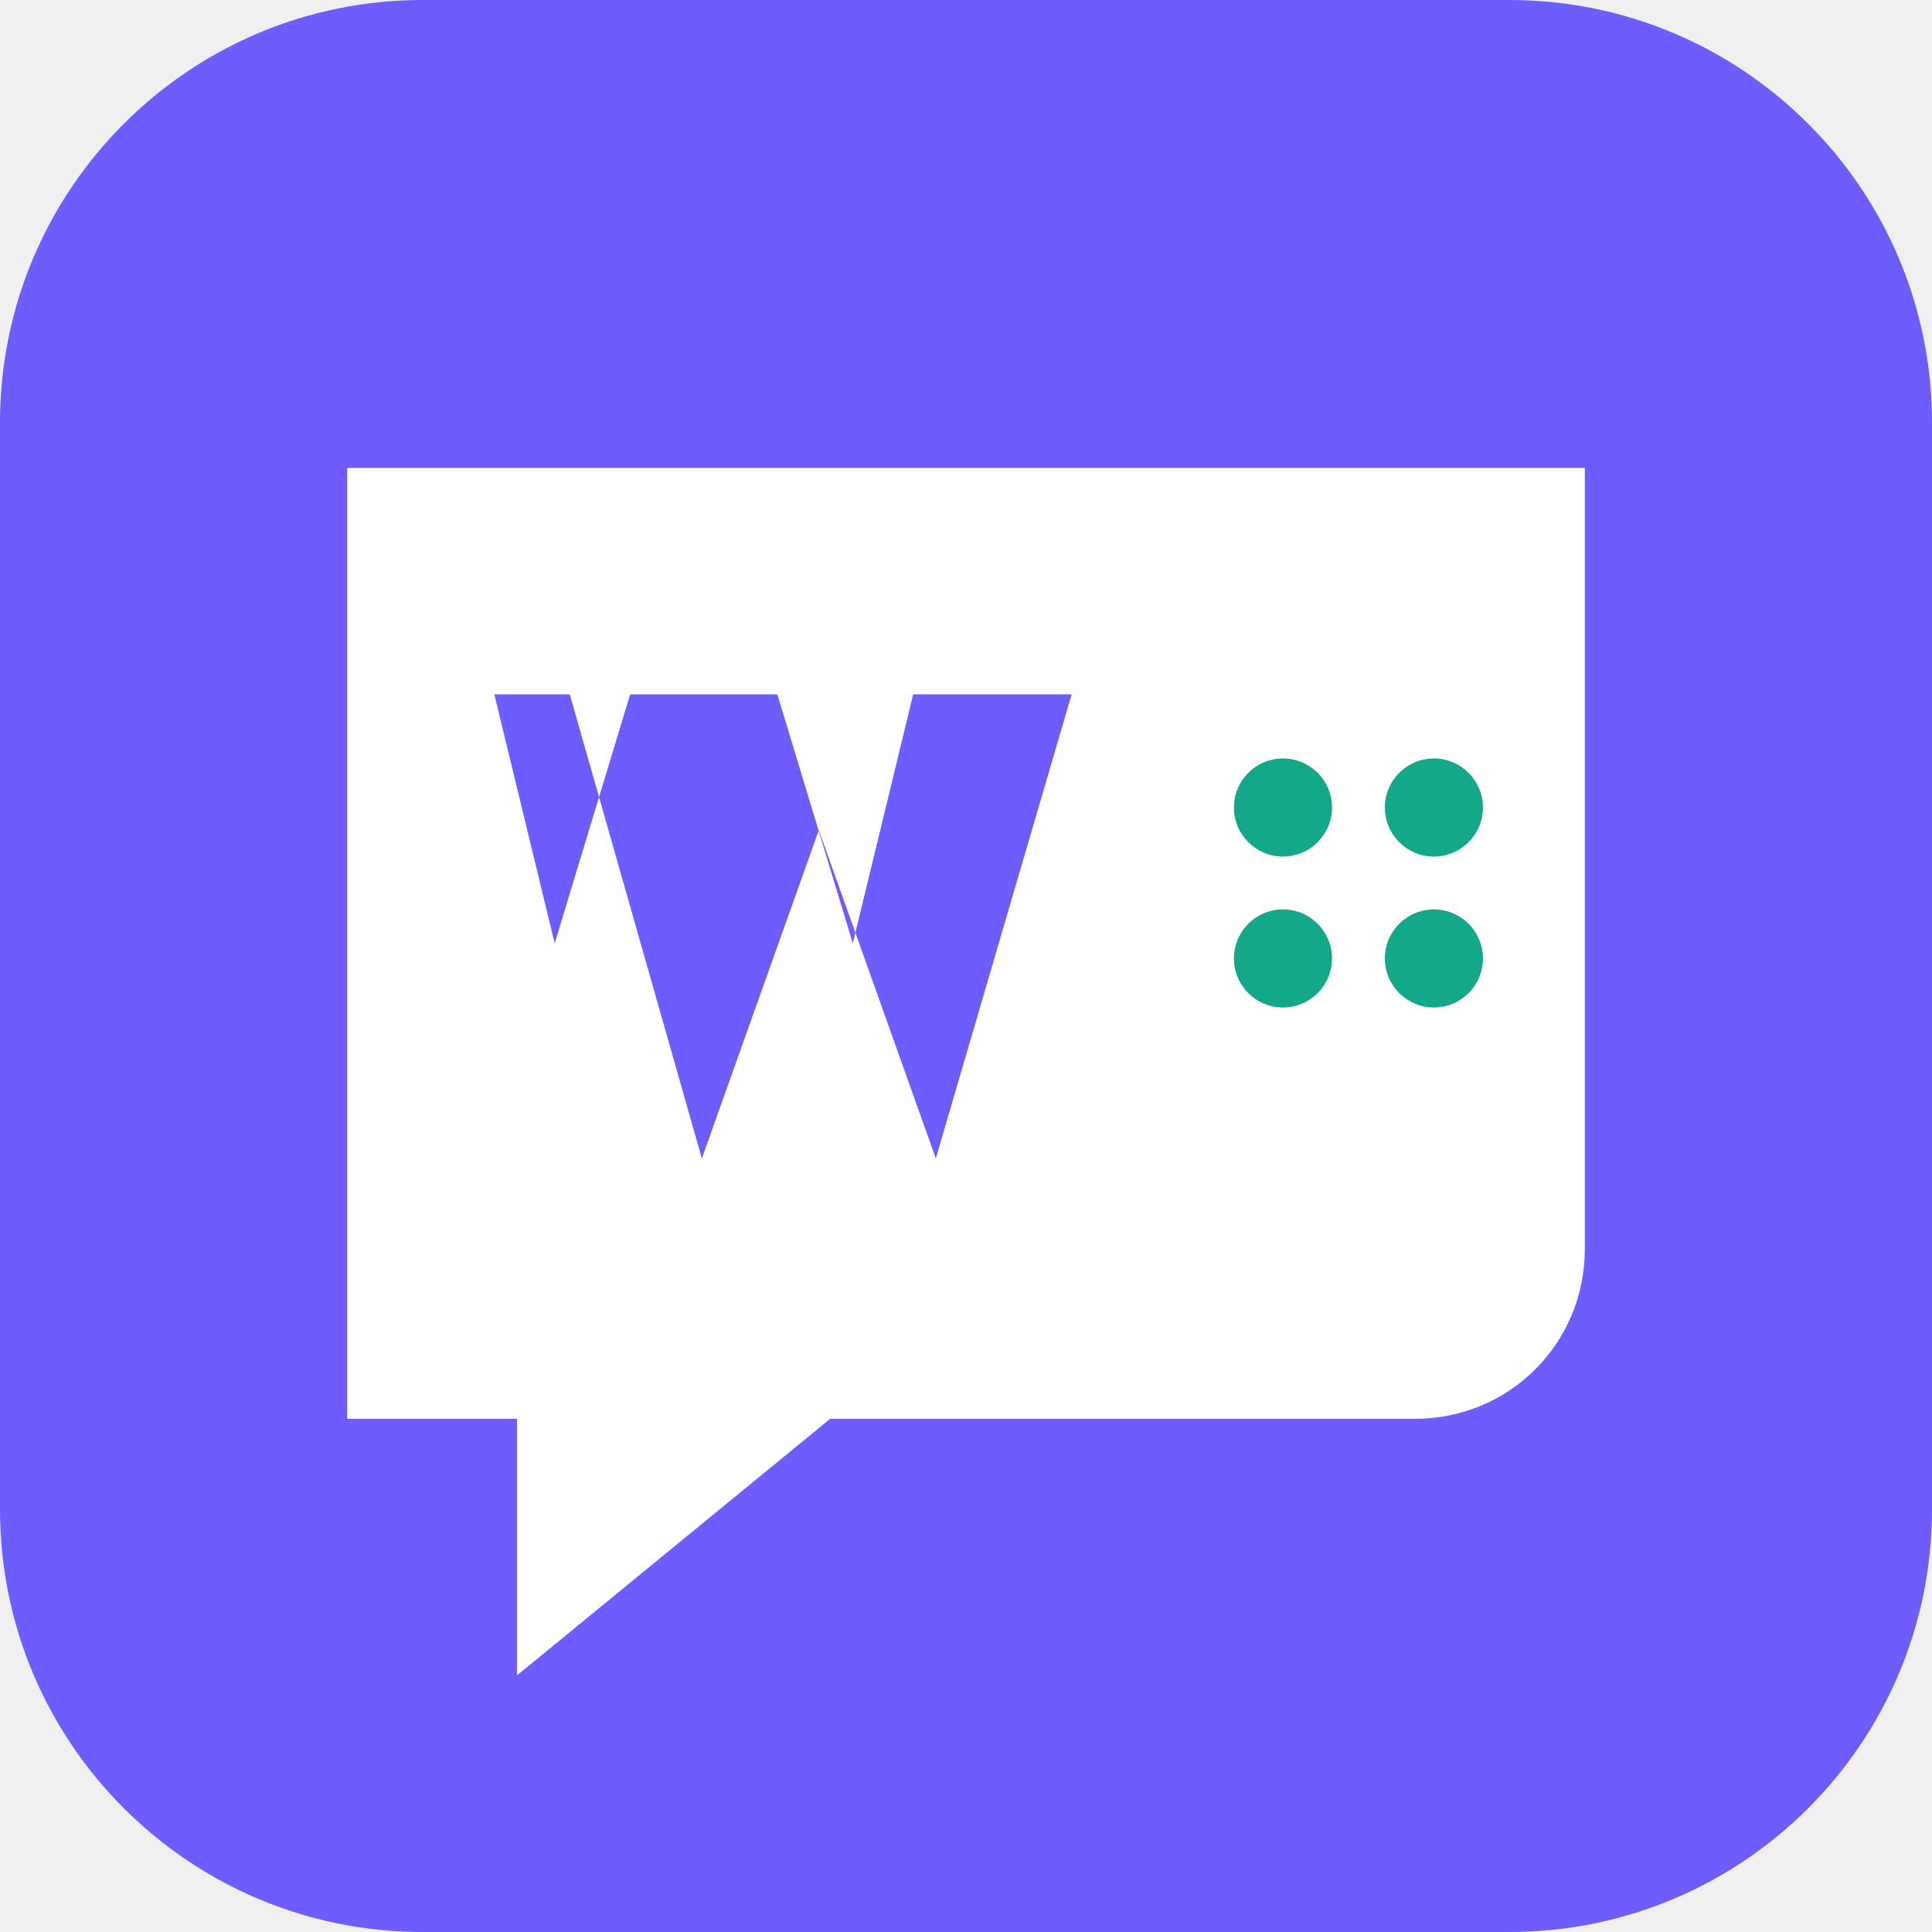
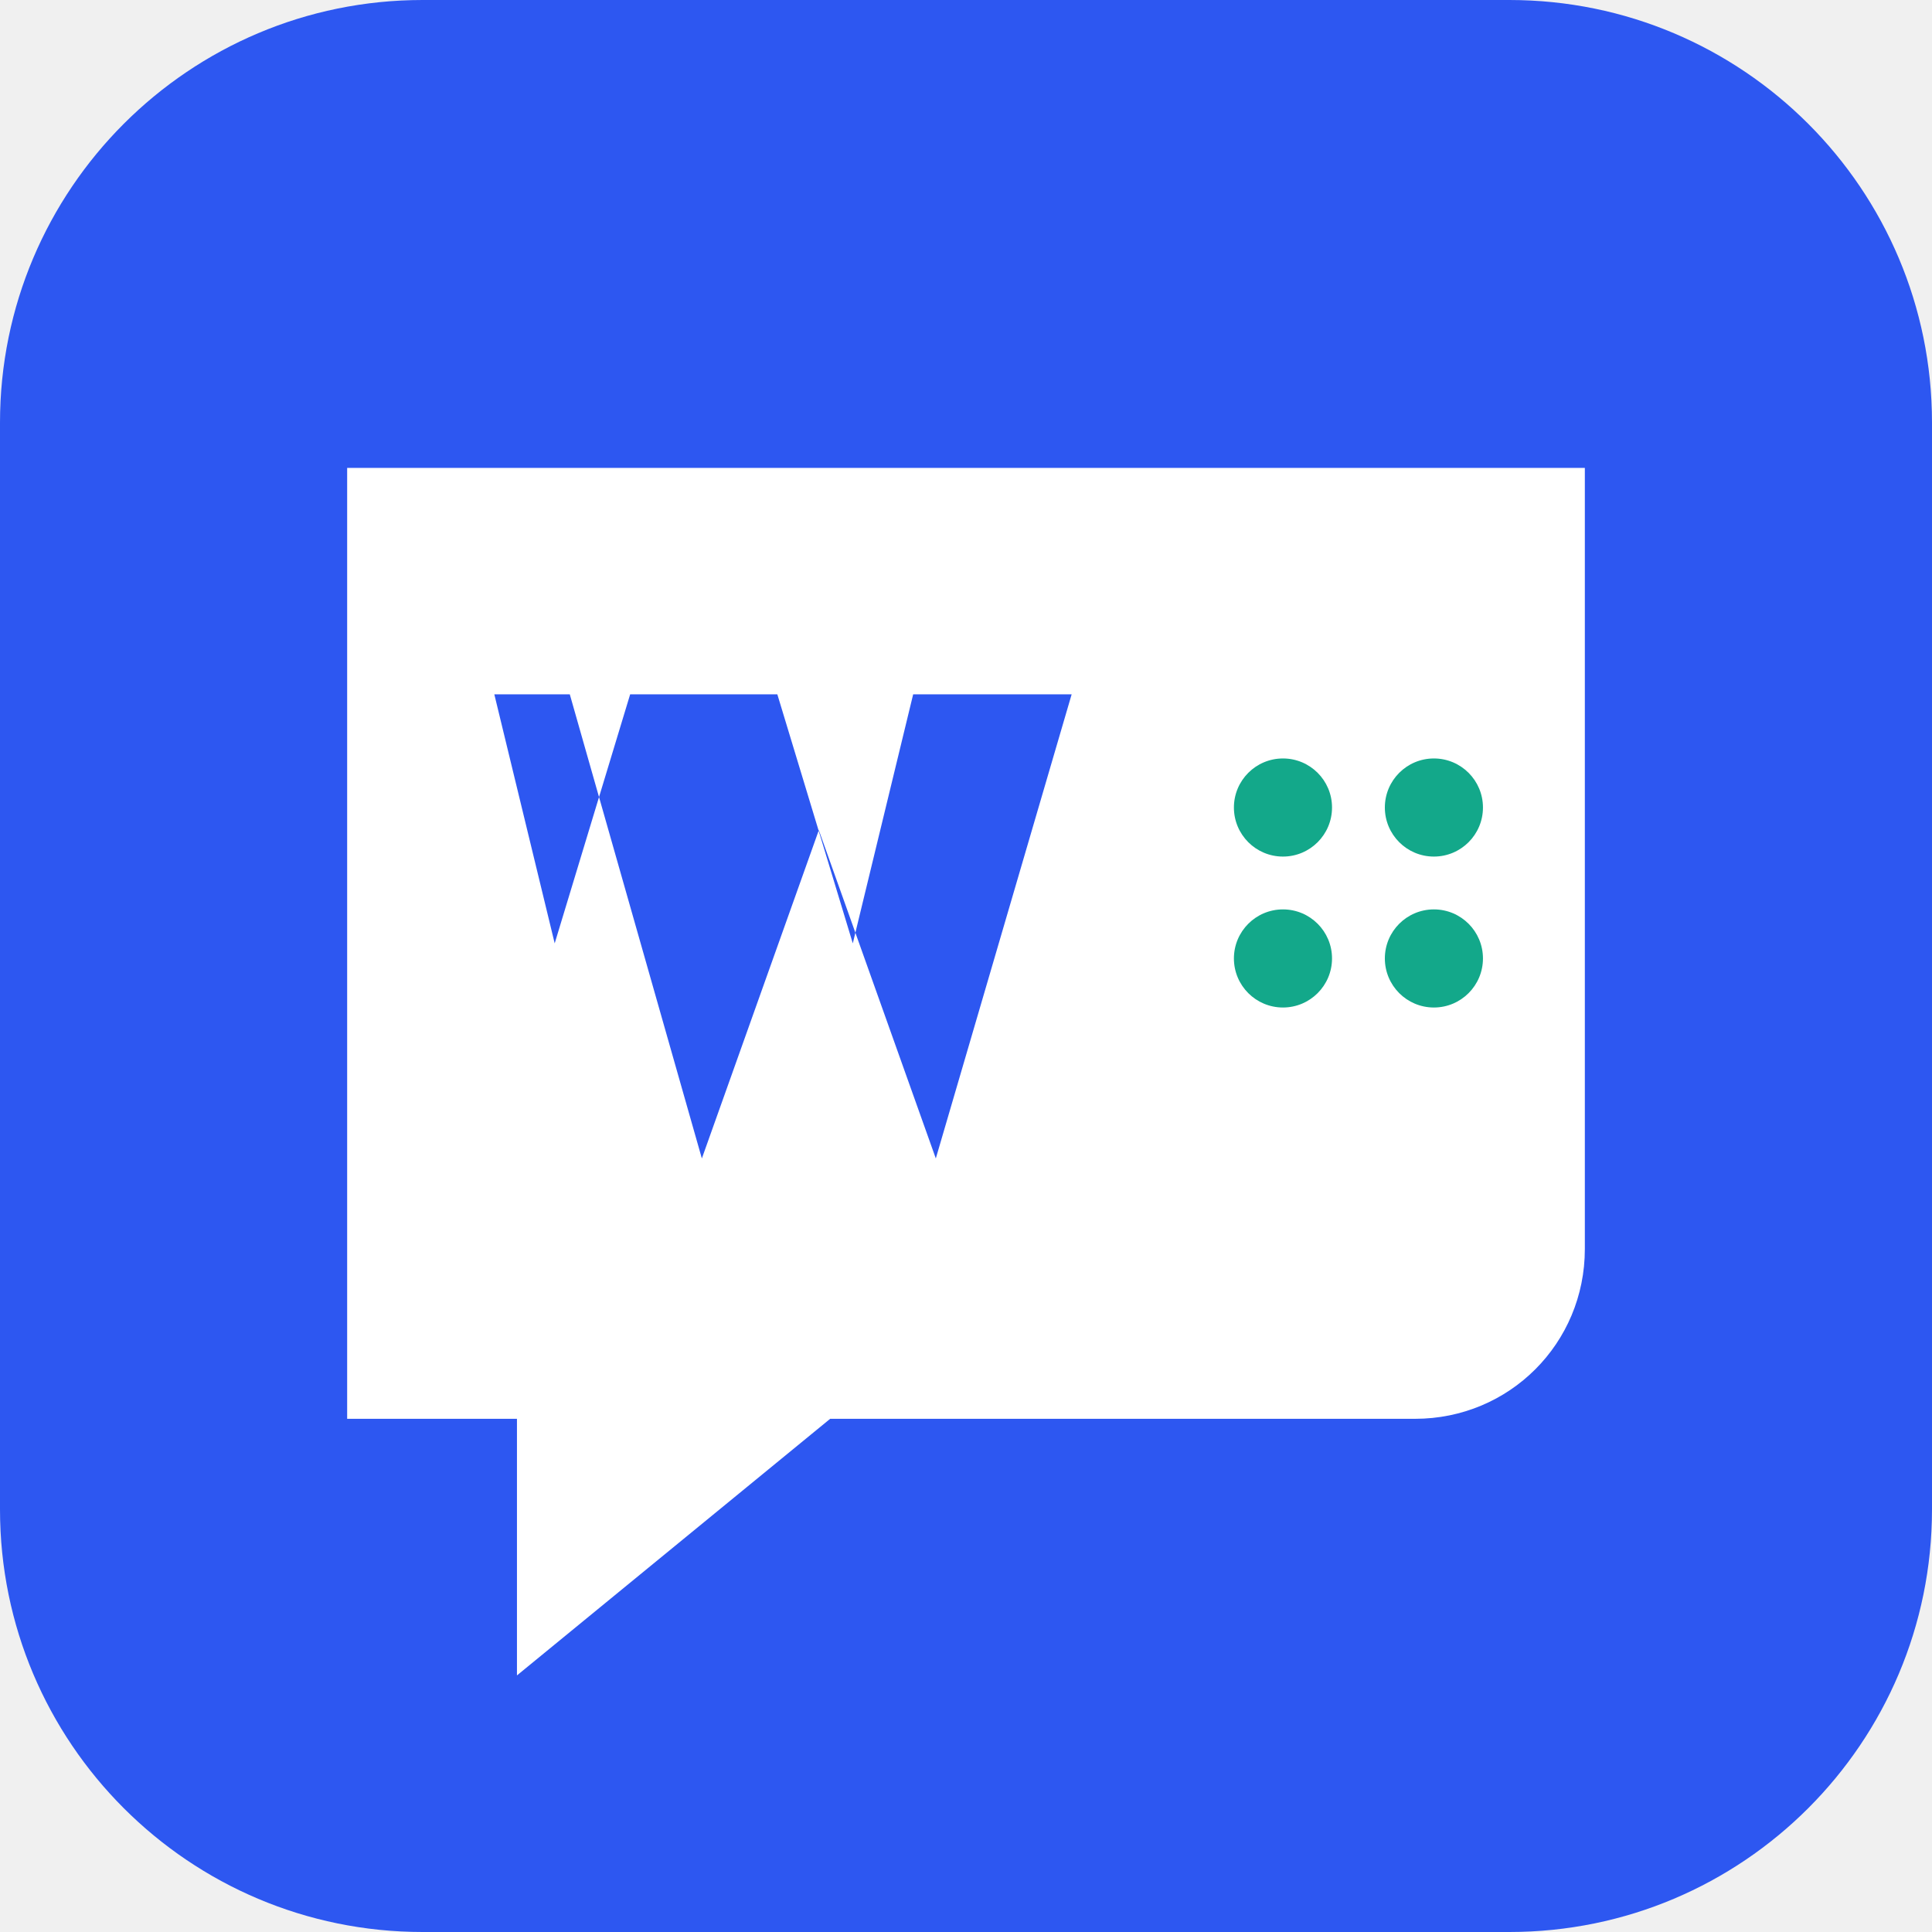
<svg xmlns="http://www.w3.org/2000/svg" viewBox="0 0 512 512">
-   <rect width="512" height="512" rx="112" fill="#6d5dfc" />
+   <rect width="512" height="512" rx="112" fill="#2d57f1" />
  <path d="M92 124h328v207c0 25-20 45-45 45H220l-83 68v-68h-45z" fill="#fff" />
-   <path d="m151 184 35 123 31-87 31 87 36-123h-42l-16 66-20-66h-39l-20 66-16-66z" fill="#6d5dfc" />
+   <path d="m151 184 35 123 31-87 31 87 36-123h-42l-16 66-20-66h-39l-20 66-16-66z" fill="#2d57f1" />
  <circle cx="340" cy="214" r="13" fill="#13a88a" />
  <circle cx="380" cy="214" r="13" fill="#13a88a" />
  <circle cx="340" cy="254" r="13" fill="#13a88a" />
  <circle cx="380" cy="254" r="13" fill="#13a88a" />
</svg>
